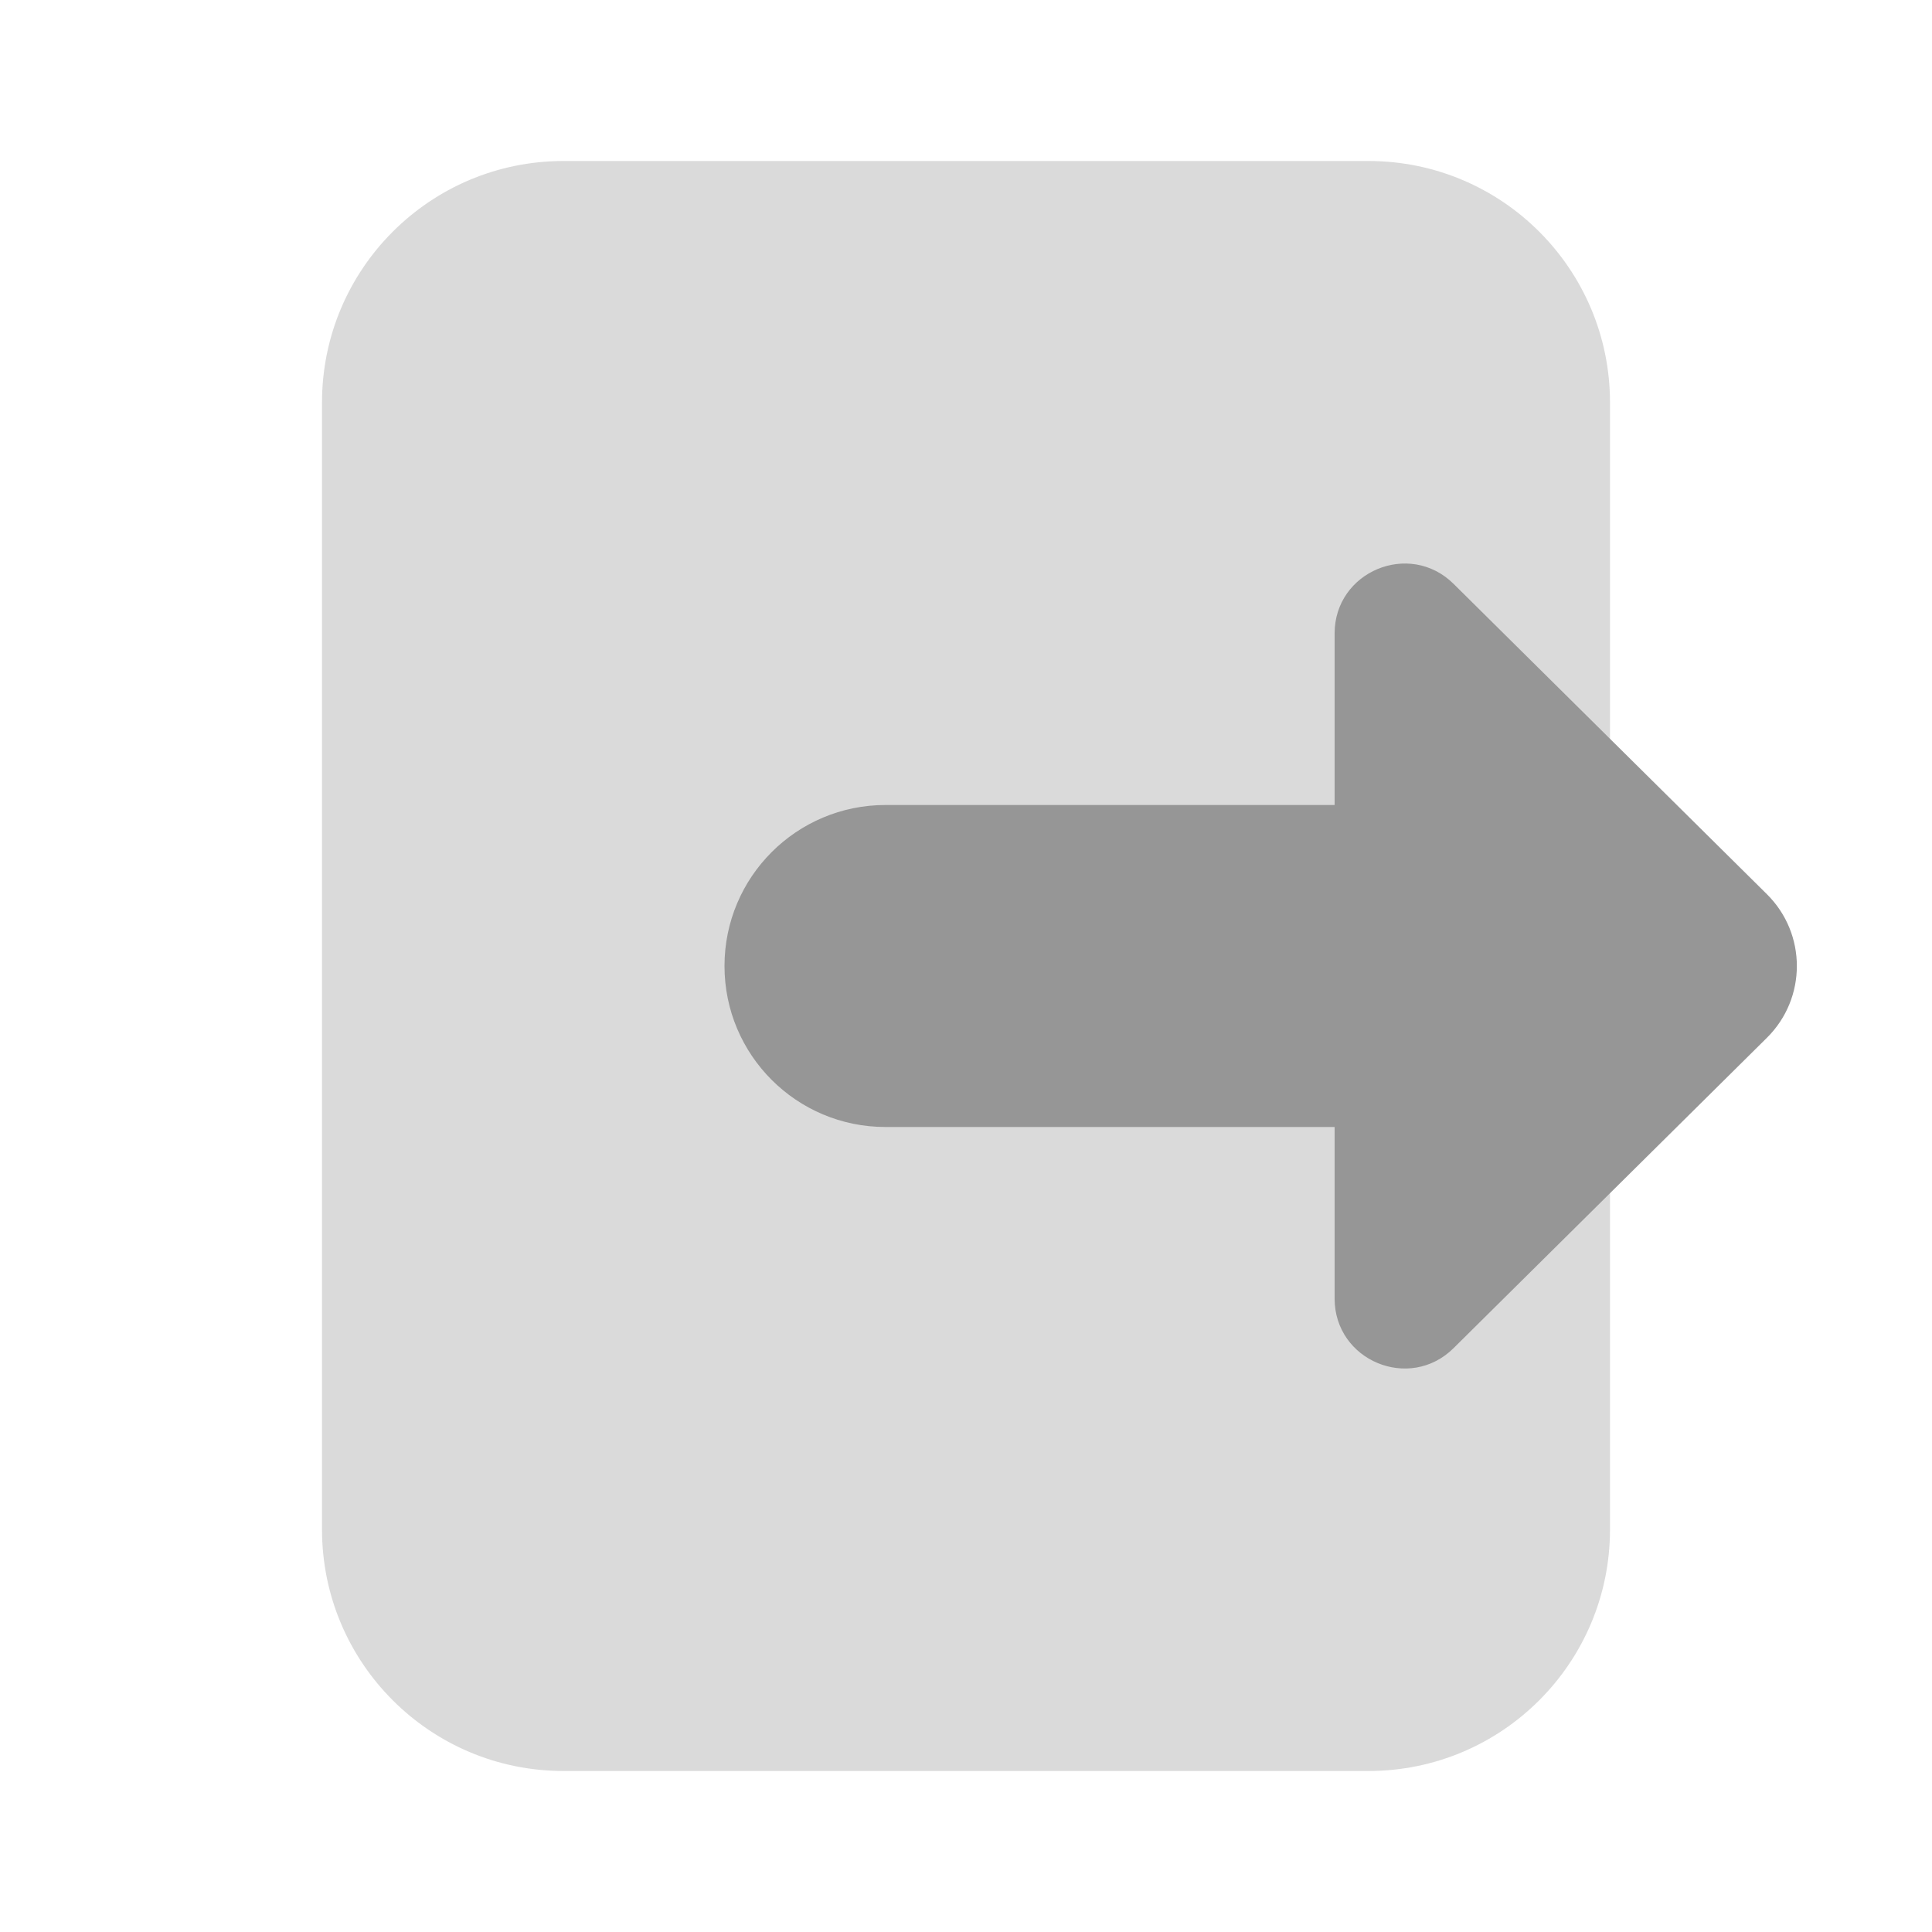
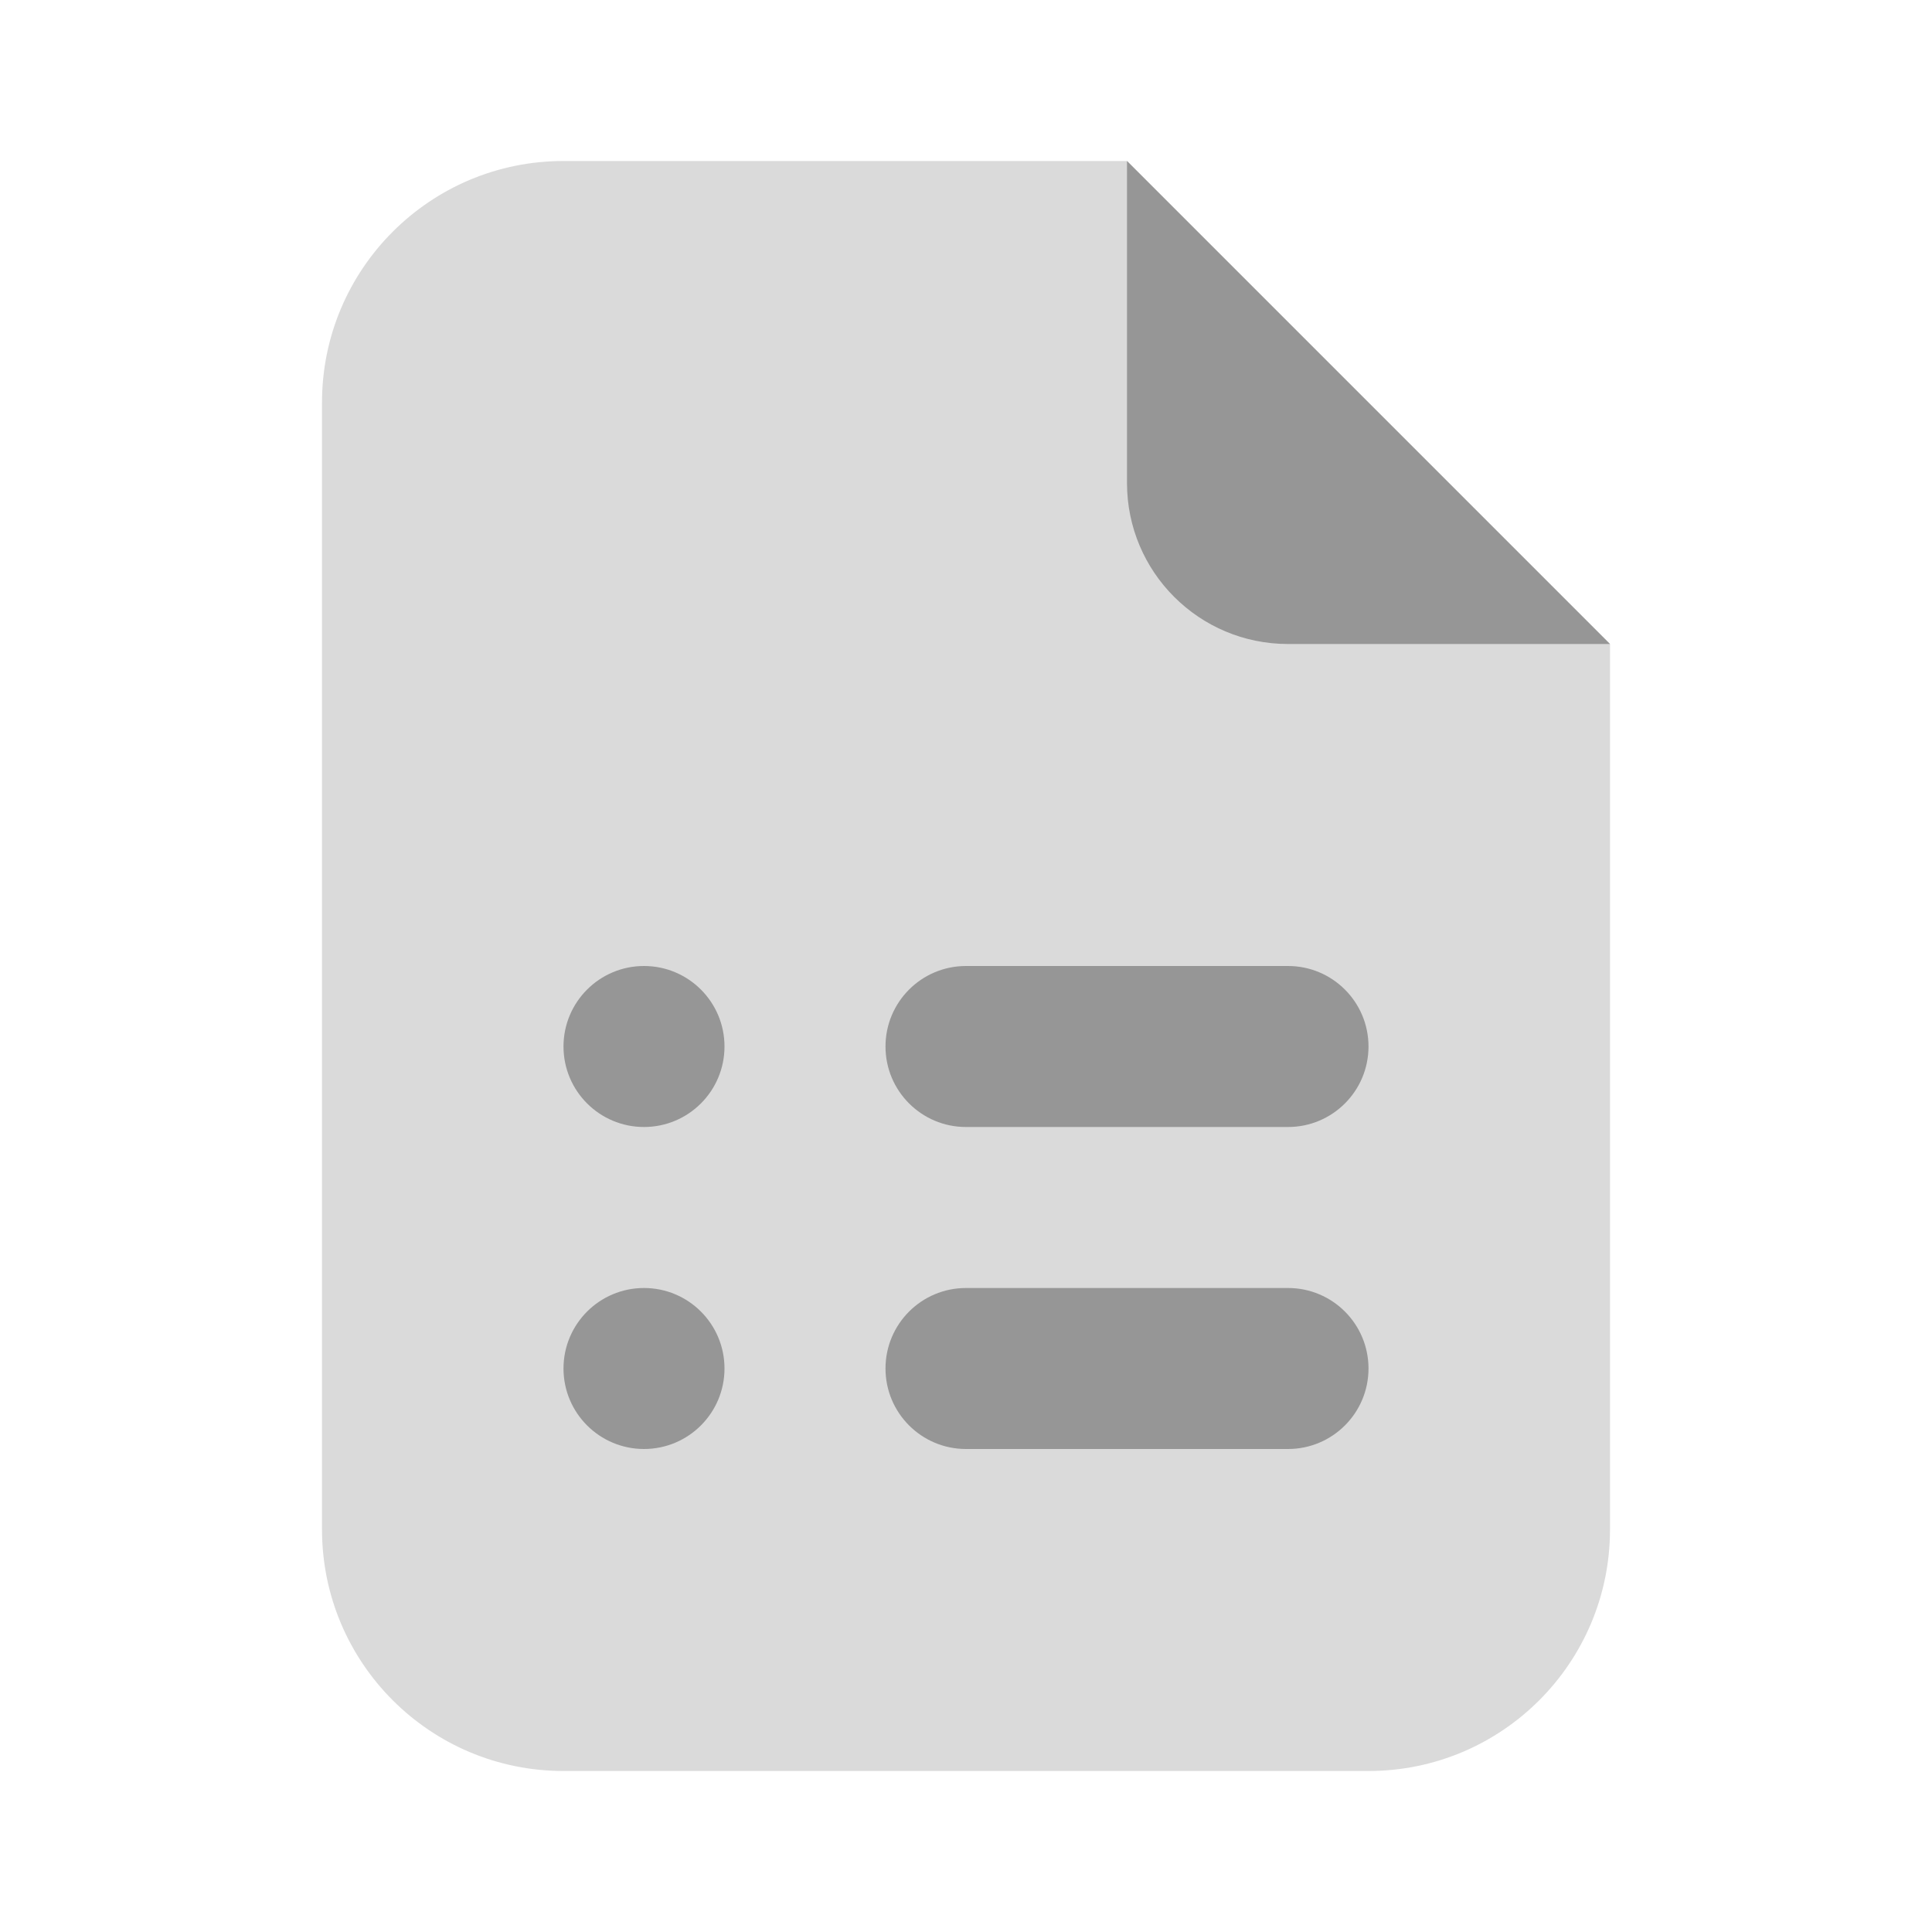
<svg xmlns="http://www.w3.org/2000/svg" viewBox="0 0 24 24">
-   <path d="M20,5v14c0,1.657-1.343,3-3,3H7c-1.657,0-3-1.343-3-3V5c0-1.657,1.343-3,3-3h10C18.657,2,20,3.343,20,5z" opacity=".35" fill="#969696" />
-   <path d="M18,10h-7c-1.105,0-2,0.895-2,2s0.895,2,2,2h7V10z" fill="#969696" />
-   <path d="M16.579,16.131c0,0.771,0.93,1.159,1.478,0.616l3.893-3.856c0.495-0.491,0.495-1.291,0-1.782l-3.893-3.856c-0.548-0.542-1.478-0.154-1.478,0.616V16.131z" fill="#969696" />
+   <path d="M4,19V5c0-1.657,1.343-3,3-3h7l6,6v11c0,1.657-1.343,3-3,3H7C5.343,22,4,20.657,4,19z" opacity=".35" fill="#969696" />
+   <path d="M16,18h-4c-0.553,0-1-0.448-1-1s0.447-1,1-1h4c0.553,0,1,0.448,1,1S16.553,18,16,18z" fill="#969696" />
+   <circle cx="8" cy="17" r="1" fill="#969696" />
+   <path d="M16,14h-4c-0.553,0-1-0.448-1-1s0.447-1,1-1h4c0.553,0,1,0.448,1,1S16.553,14,16,14z" fill="#969696" />
+   <circle cx="8" cy="13" r="1" fill="#969696" />
+   <path d="M14,6V2l6,6h-4C14.895,8,14,7.105,14,6z" fill="#969696" />
</svg>
